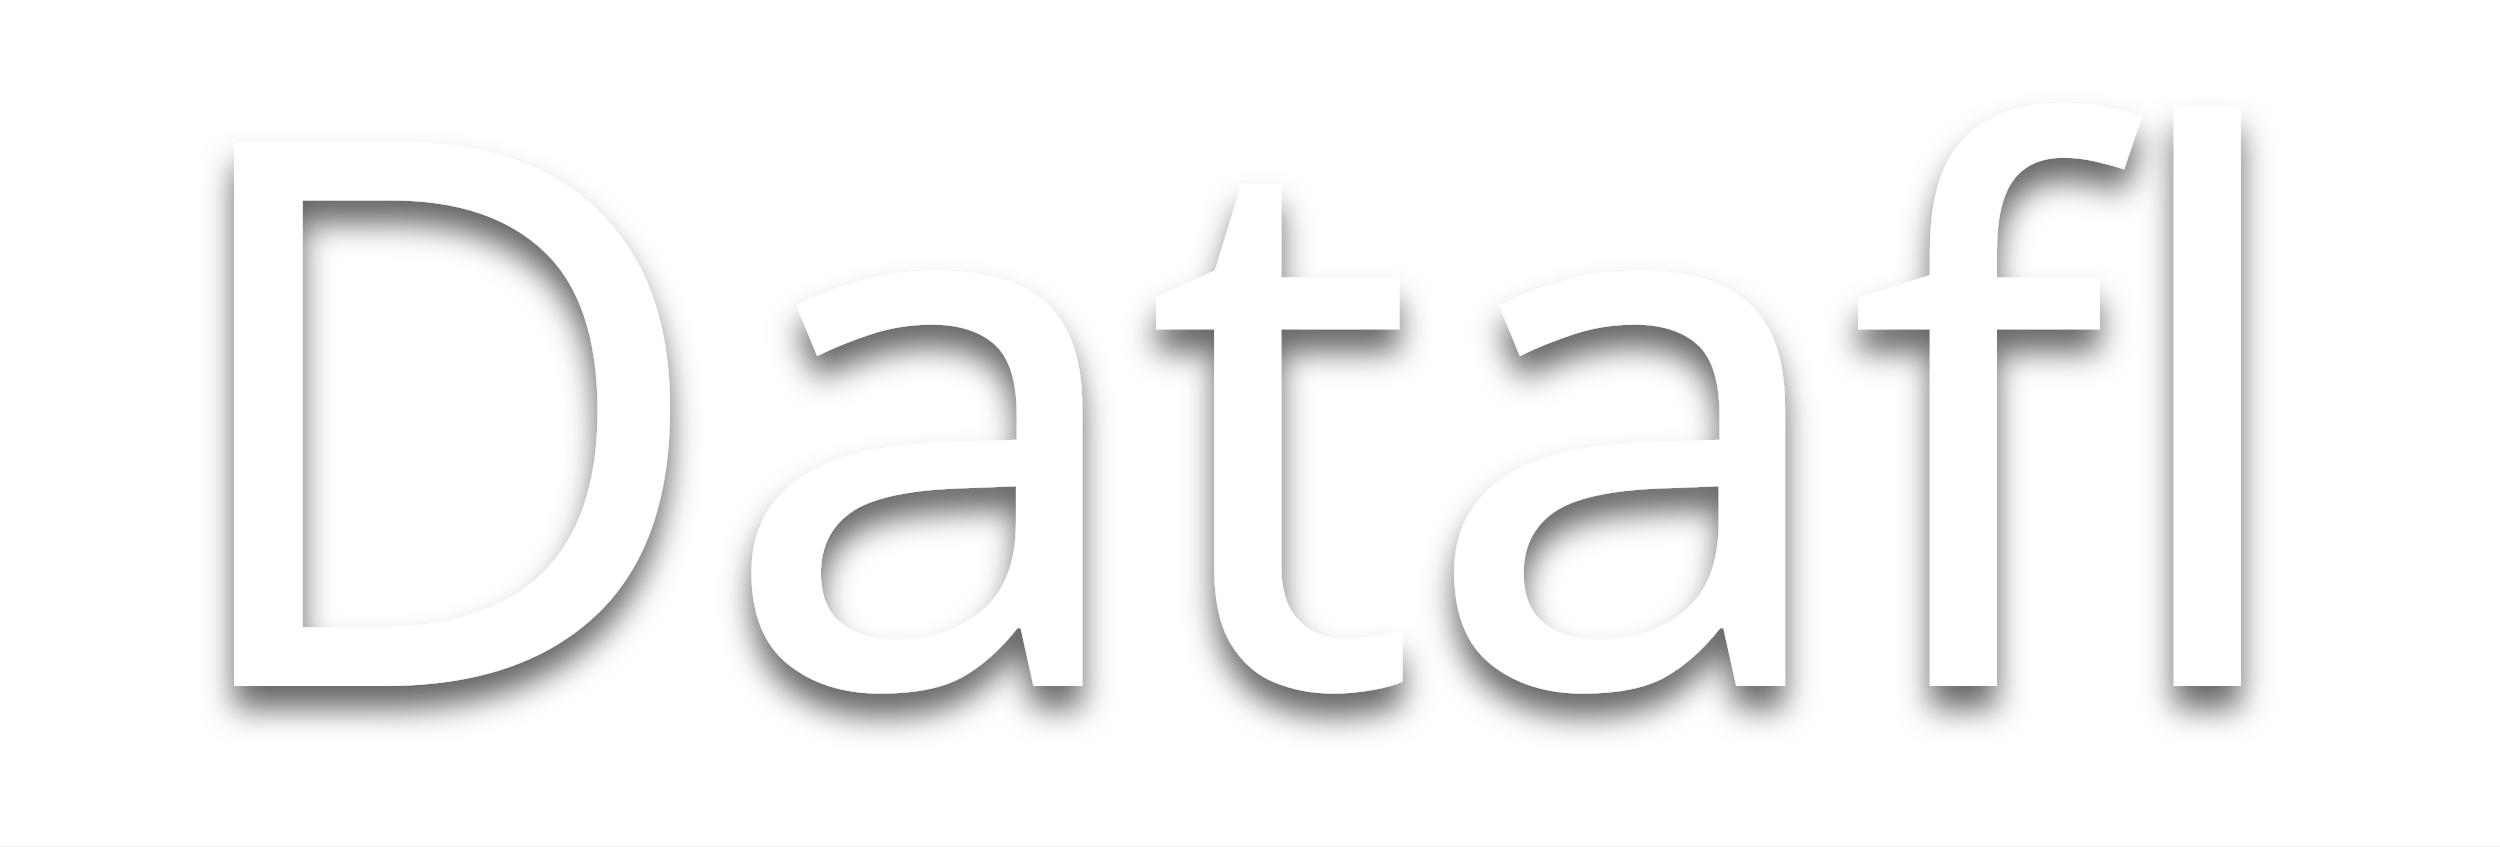
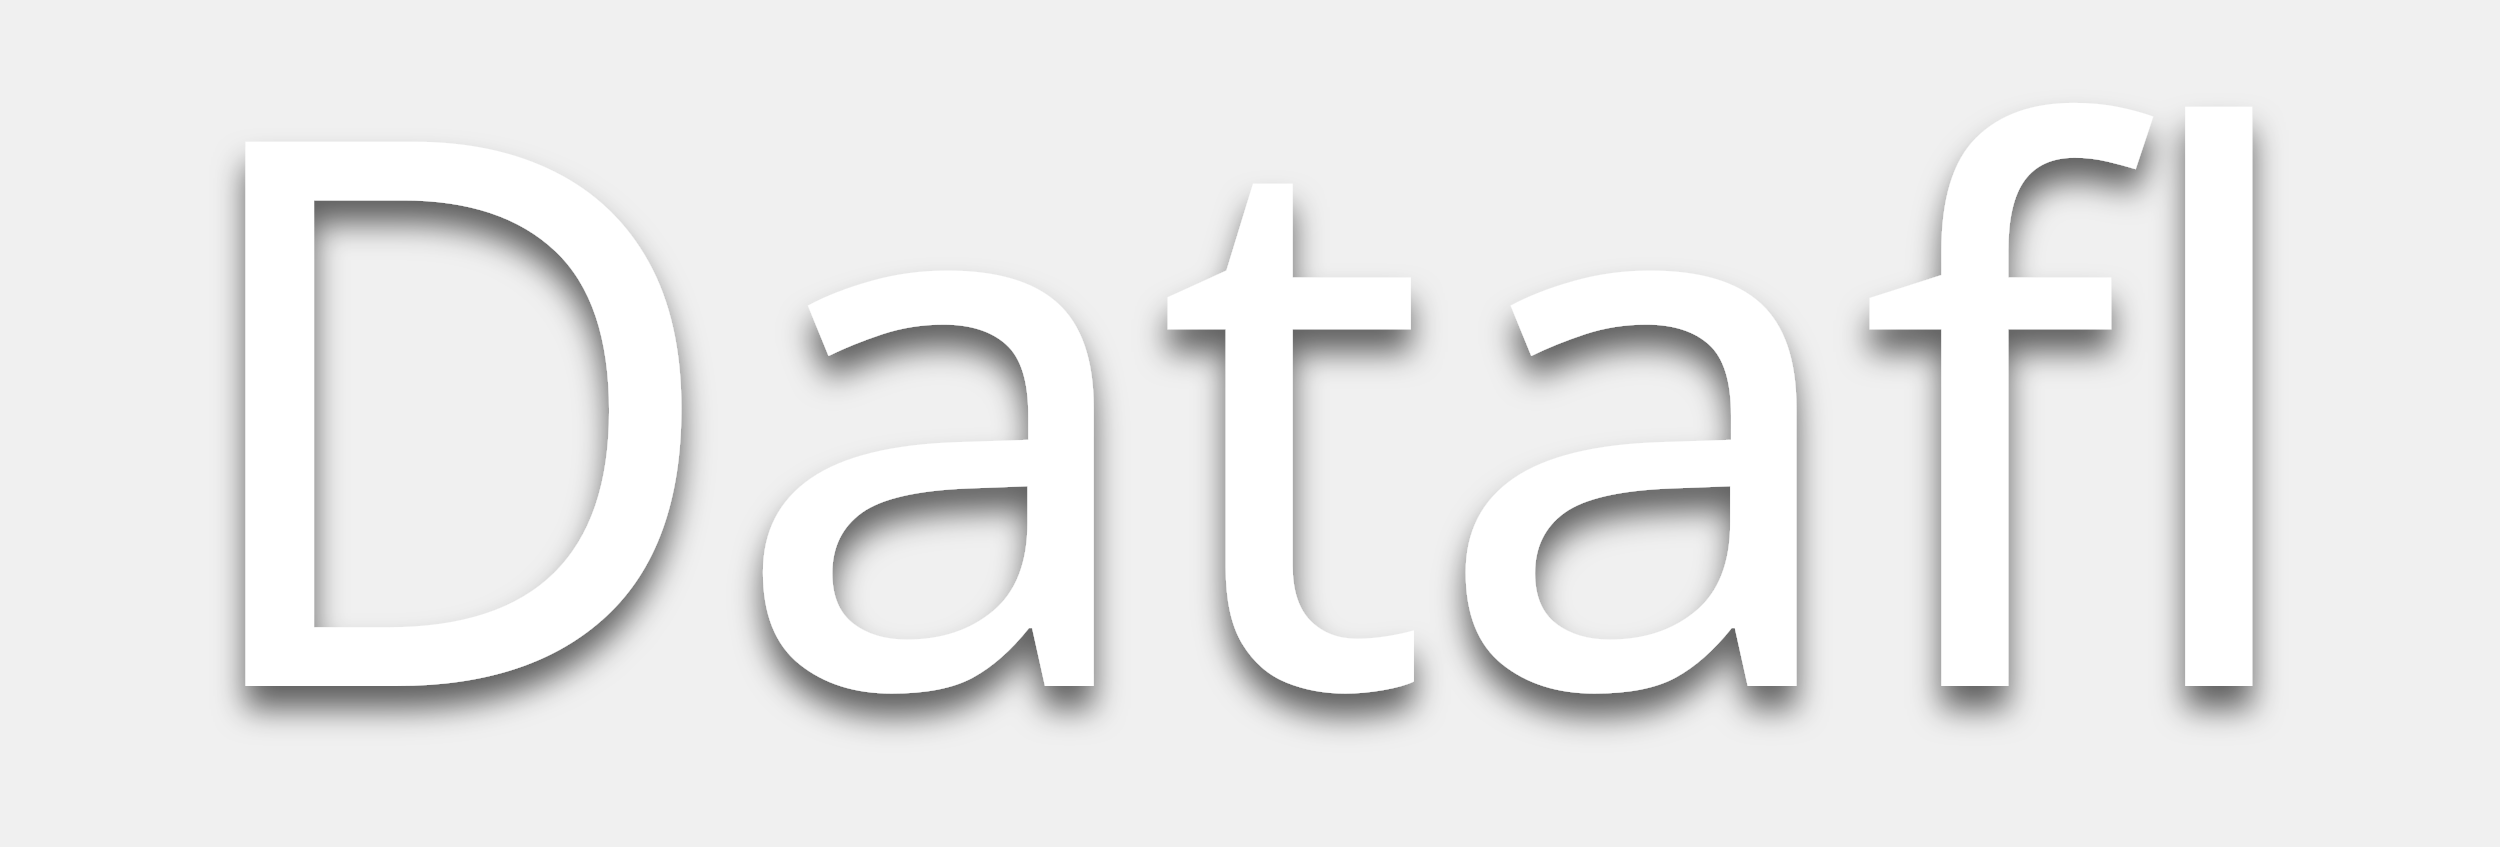
- <svg xmlns="http://www.w3.org/2000/svg" width="328" height="111" viewBox="0 0 328 111">
+ <svg xmlns="http://www.w3.org/2000/svg" width="328" height="111" viewBox="10 0 305 111">
  <defs>
    <filter id="Dataflix" x="15" y="-3" width="293" height="132" filterUnits="userSpaceOnUse">
      <feOffset dy="3" input="SourceAlpha" />
      <feGaussianBlur stdDeviation="2" result="blur" />
      <feFlood flood-opacity="0.604" />
      <feComposite operator="in" in2="blur" />
      <feComposite in="SourceGraphic" />
    </filter>
    <clipPath id="clip-Artboard_1">
      <rect width="328" height="111" />
    </clipPath>
  </defs>
  <g id="Artboard_1" data-name="Artboard – 1" clip-path="url(#clip-Artboard_1)">
-     <rect width="328" height="111" fill="#fff" />
    <g transform="matrix(1, 0, 0, 1, 0, 0)" filter="url(#Dataflix)">
      <text id="Dataflix-2" data-name="Dataflix" transform="translate(21 90)" fill="#fff" font-size="100" font-family="BebasNeue, Bebas Neue">
        <tspan x="0" y="0">Dataflix</tspan>
      </text>
    </g>
  </g>
</svg>
